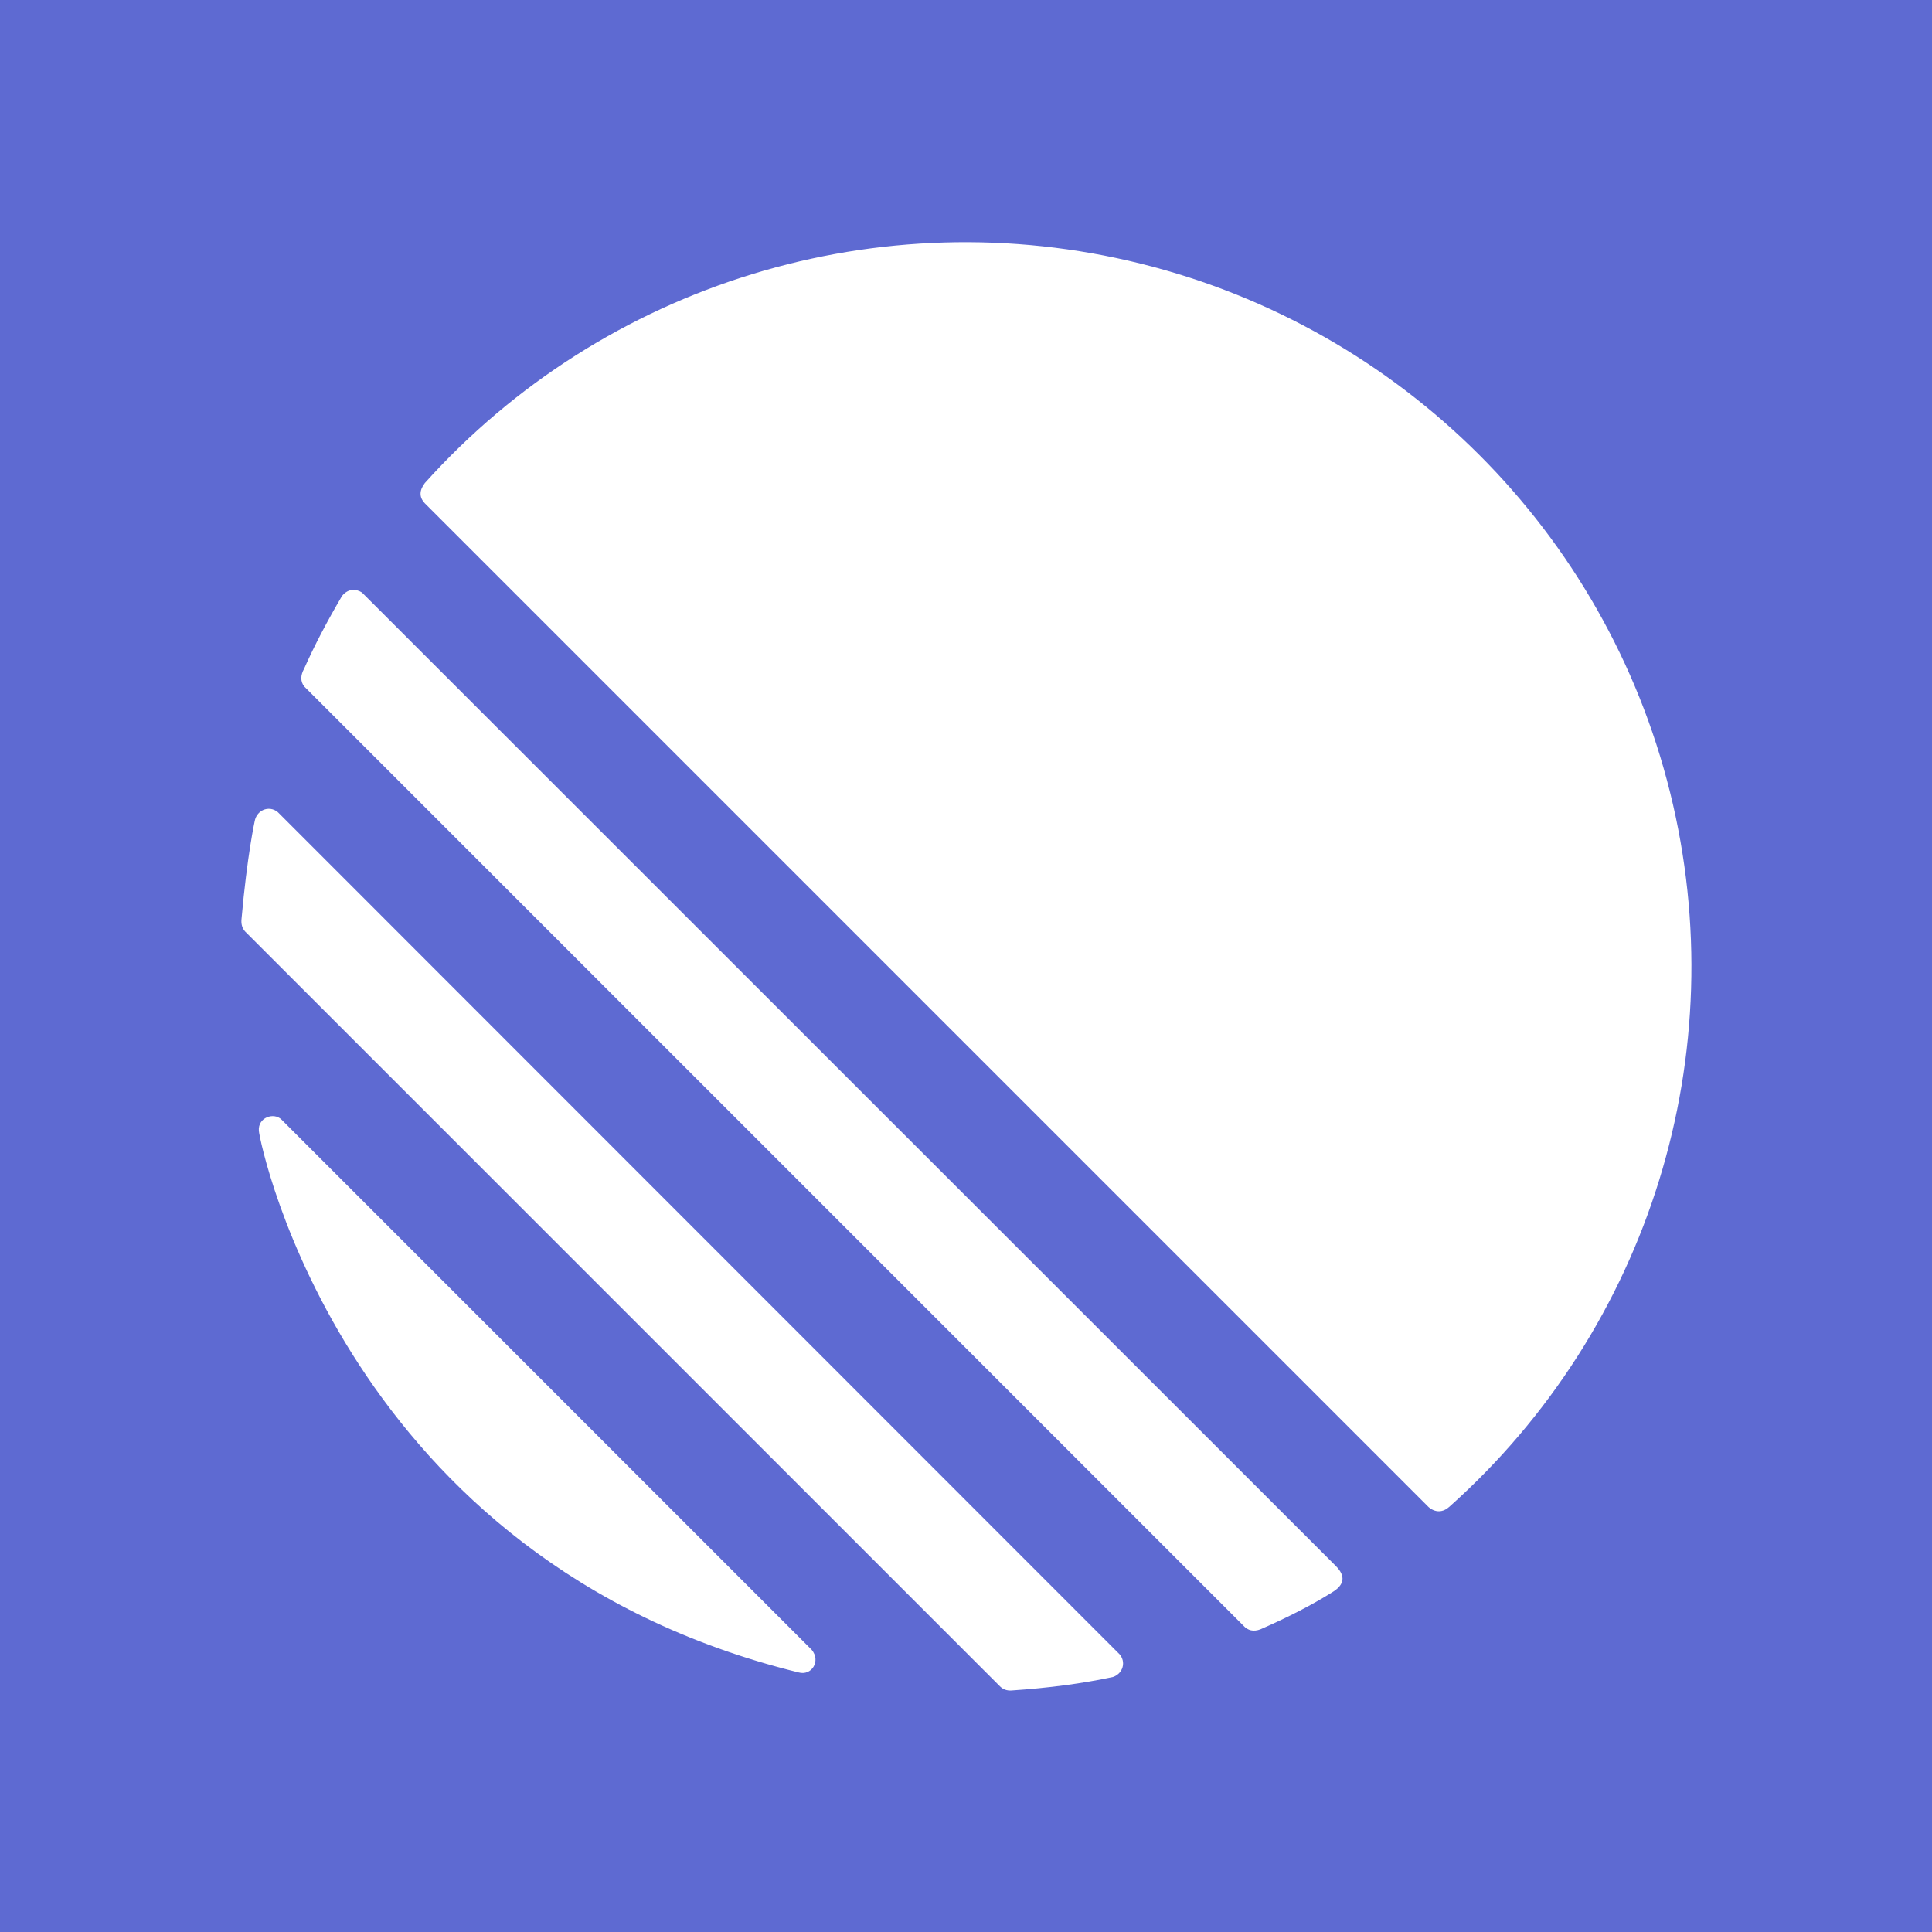
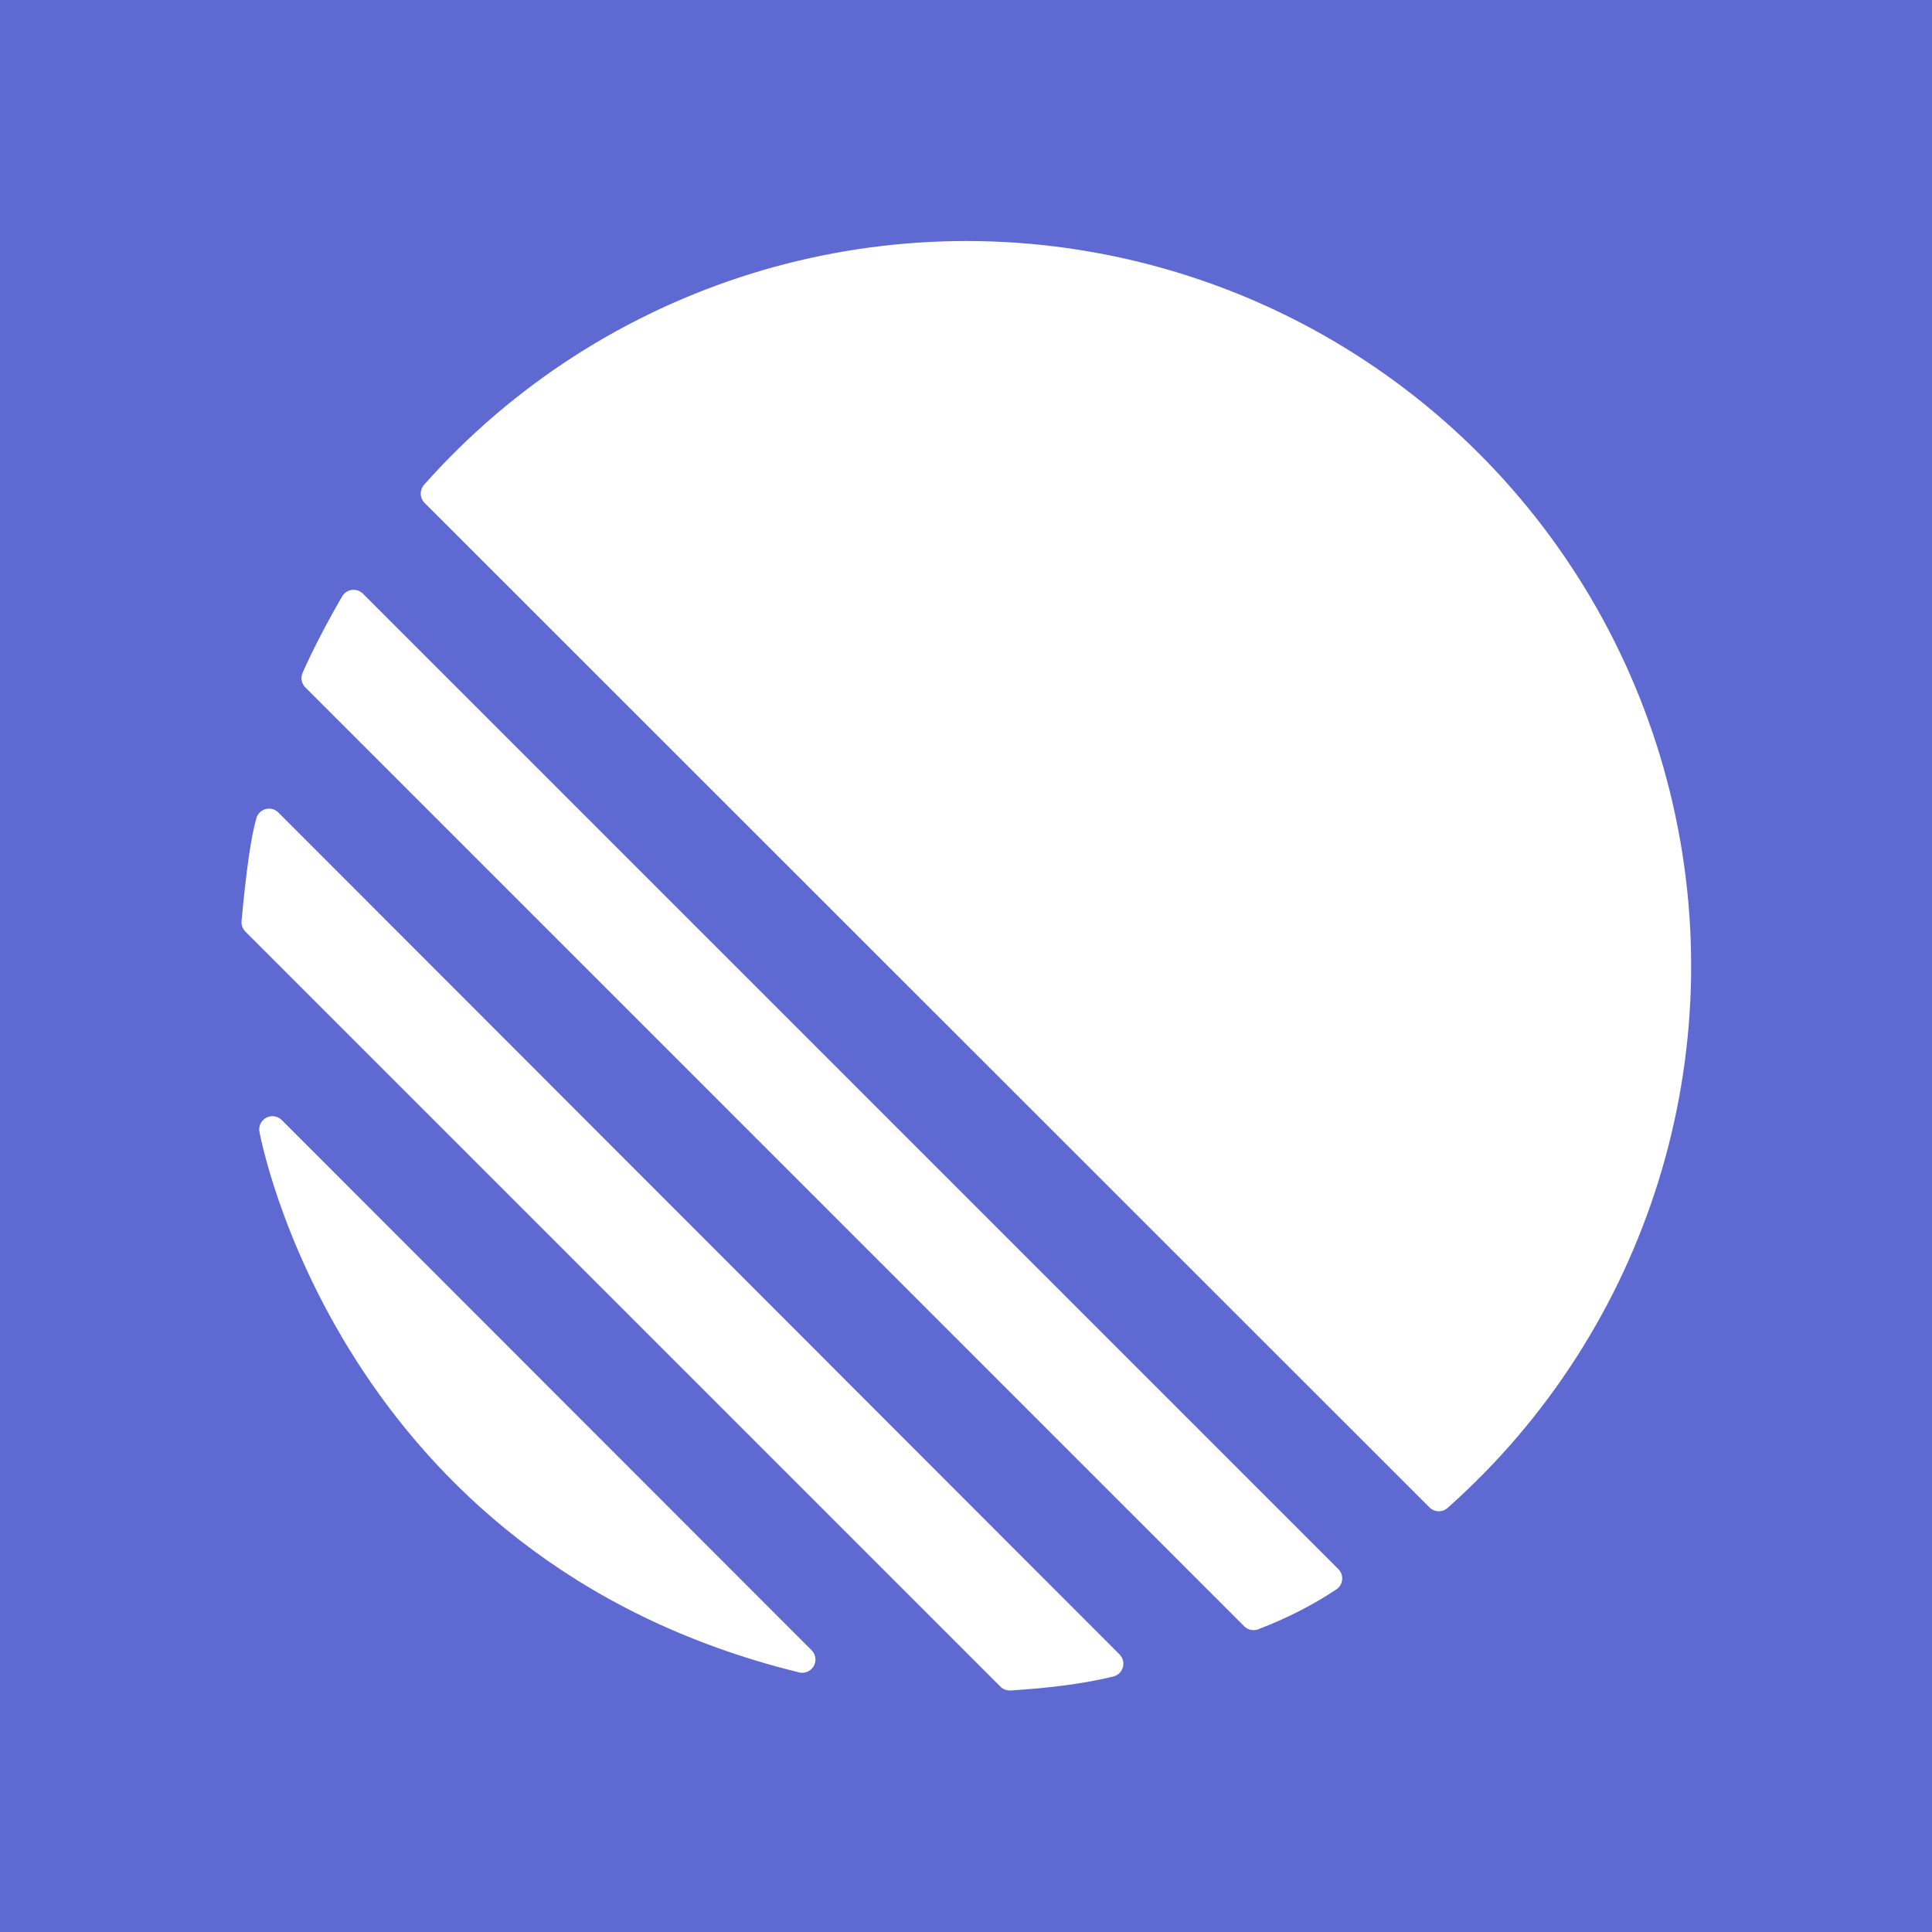
<svg xmlns="http://www.w3.org/2000/svg" aria-label="Linear" role="img" viewBox="0 0 512 512">
  <rect width="512" height="512" fill="#5e6ad2" />
-   <path fill="#fff" d="m74.6 296.7c-2-2-6.3-.6-6 3s23 114 143 143.5c3.5 1 6-3 3.5-6m49.9 9.7q1.2 1.2 3 1.1 15-1 27-3.6a4 3.8 0 001.7-6L74 215.6a3.8 4 0 00-6.5 2s-2 9-3.5 26q-.2 2 1 3.3m15.6-65q-1.5-2 0-4.7 4-9 10-19.2s2-3 5.3-1L354 415q4 4-1 7-8 5-19 9.8-2.7 1-4.5-1m49-31.5s2.6 2.7 5.6 0A192.4 192 0 10112.6 128q-2.3 3 0 5.4" />
+   <path fill="#fff" stroke="#fff" stroke-width="7" stroke-linejoin="round" d="m72.2 299.3s20 111 140.4 140.5zm195.4 145.2q16-1 26.6-3.6L71.3 217.8q-2 7-3.8 26.6zM83.4 179.7q4-9 10.3-19.9l258.5 258.5q-9 6-20 10.2zM381.3 397A188.6 188.6 0 10115 130.8z" />
</svg>
